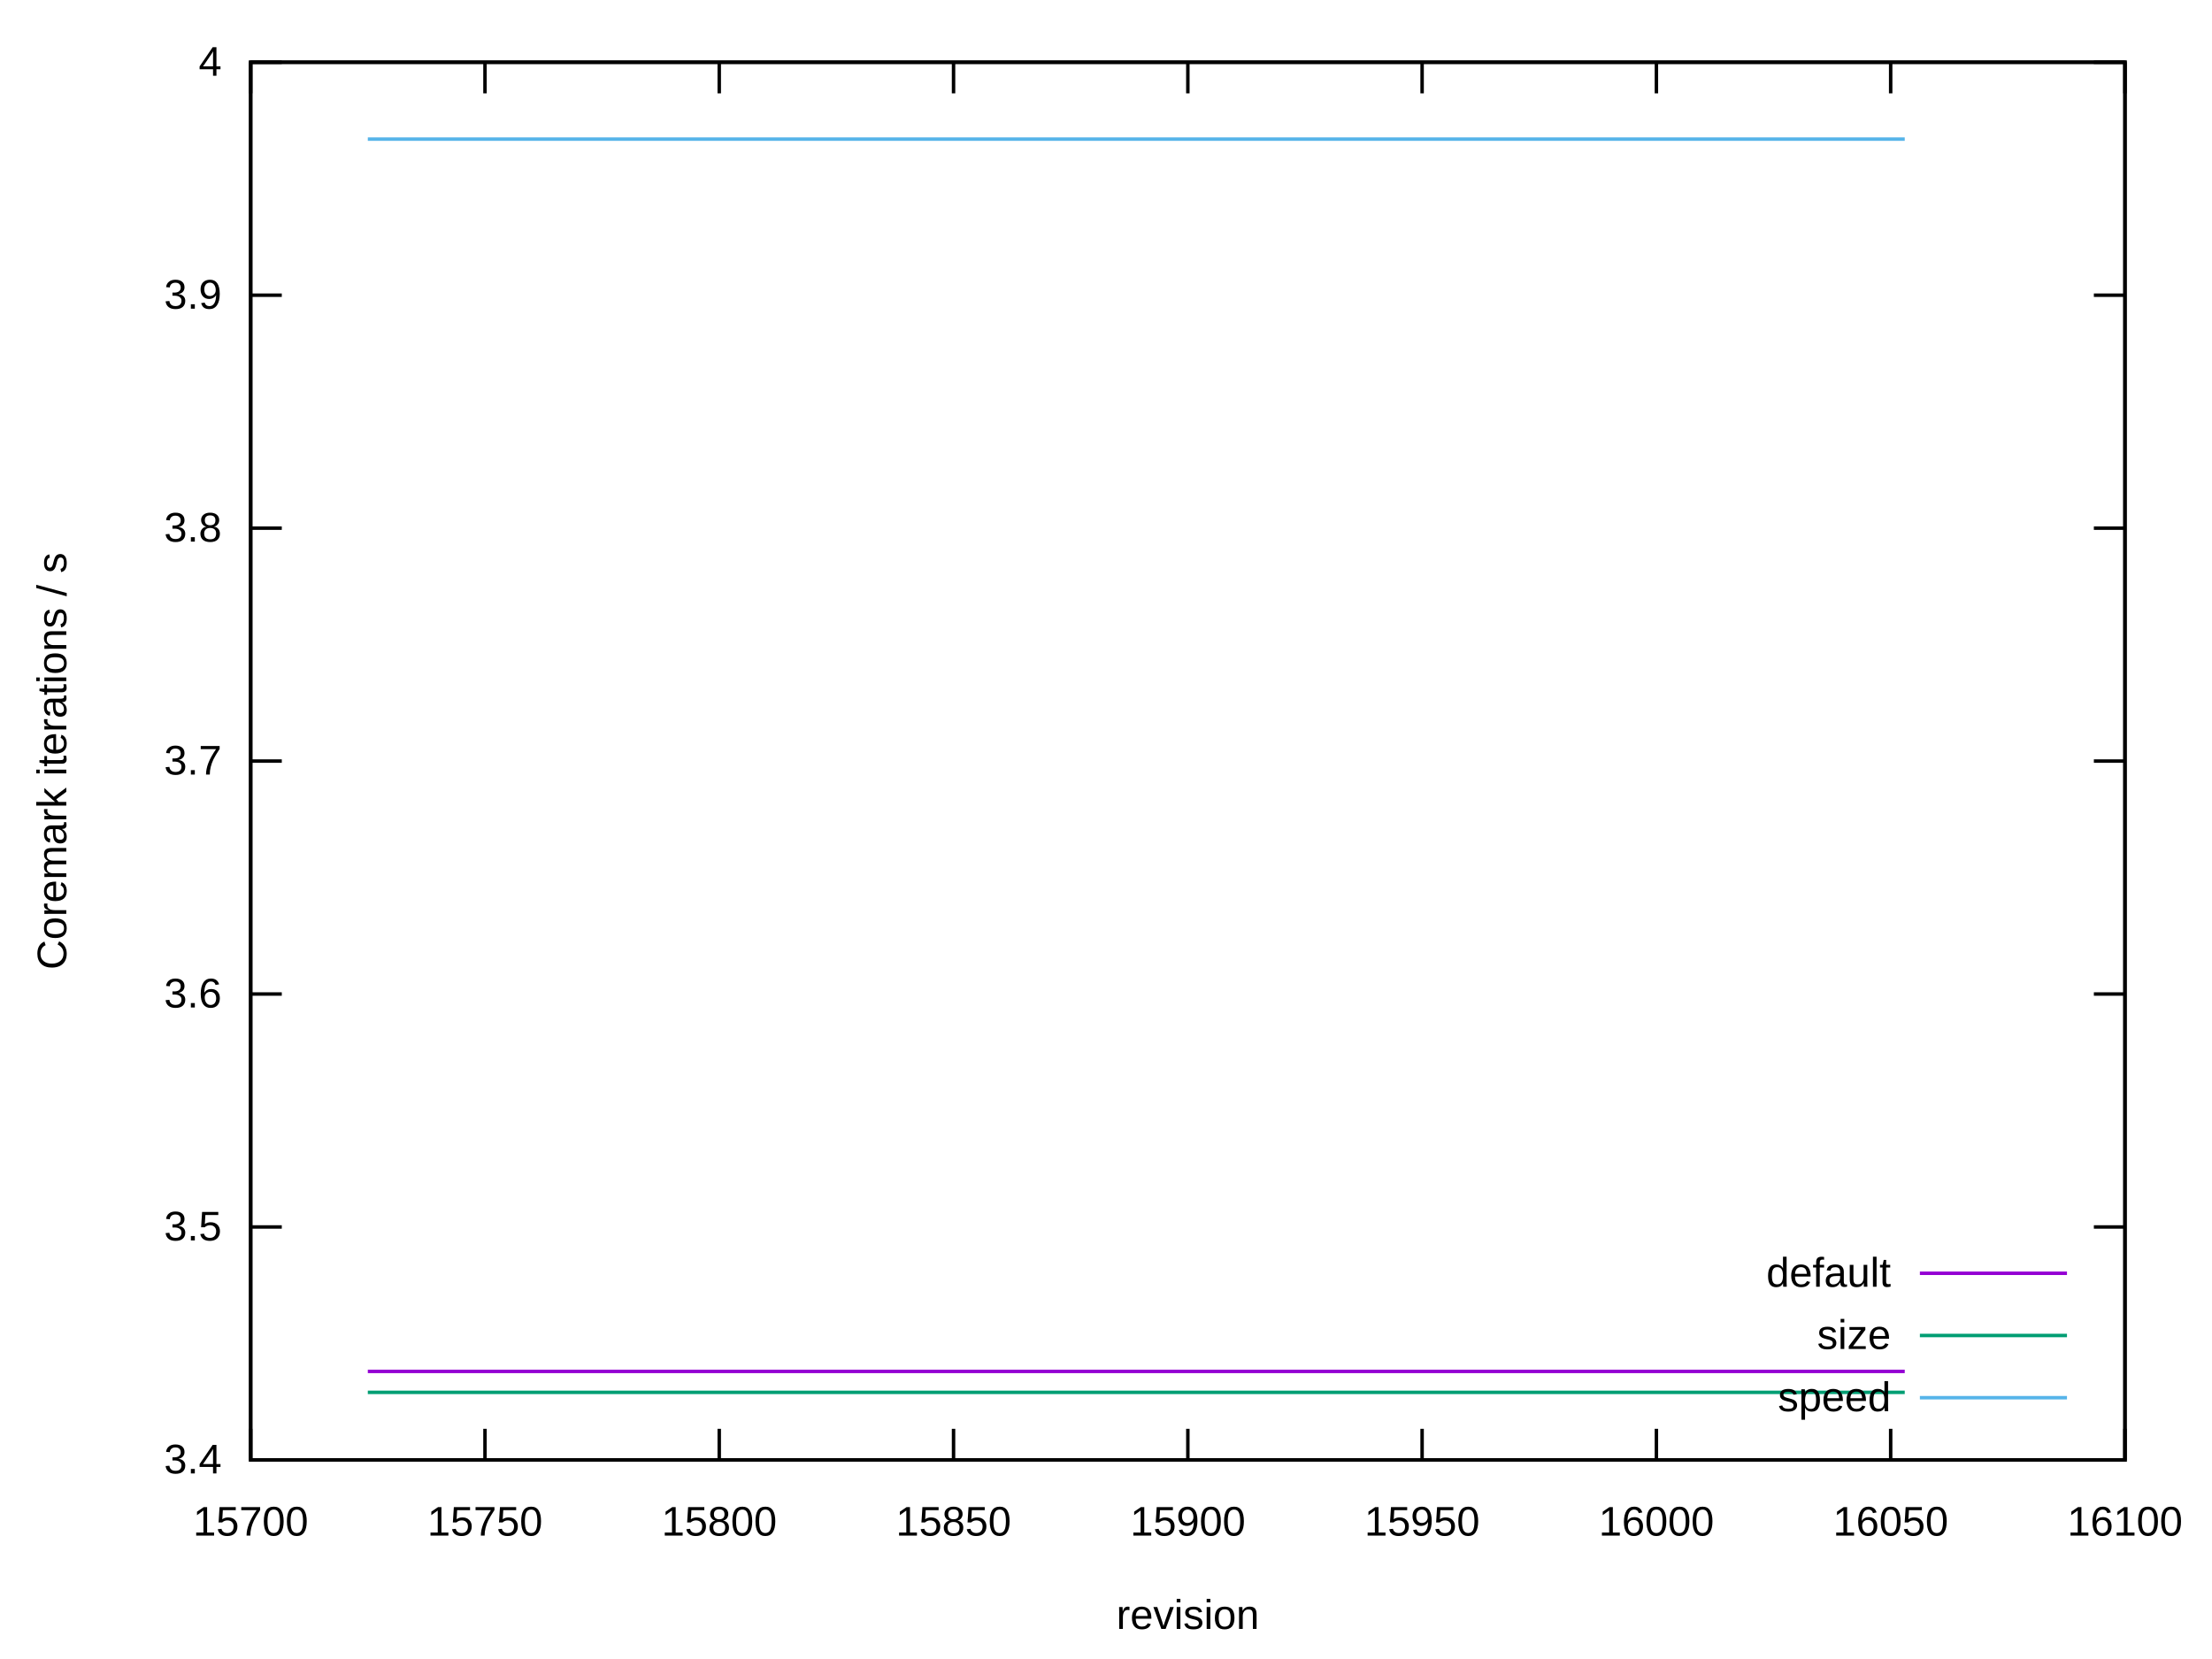
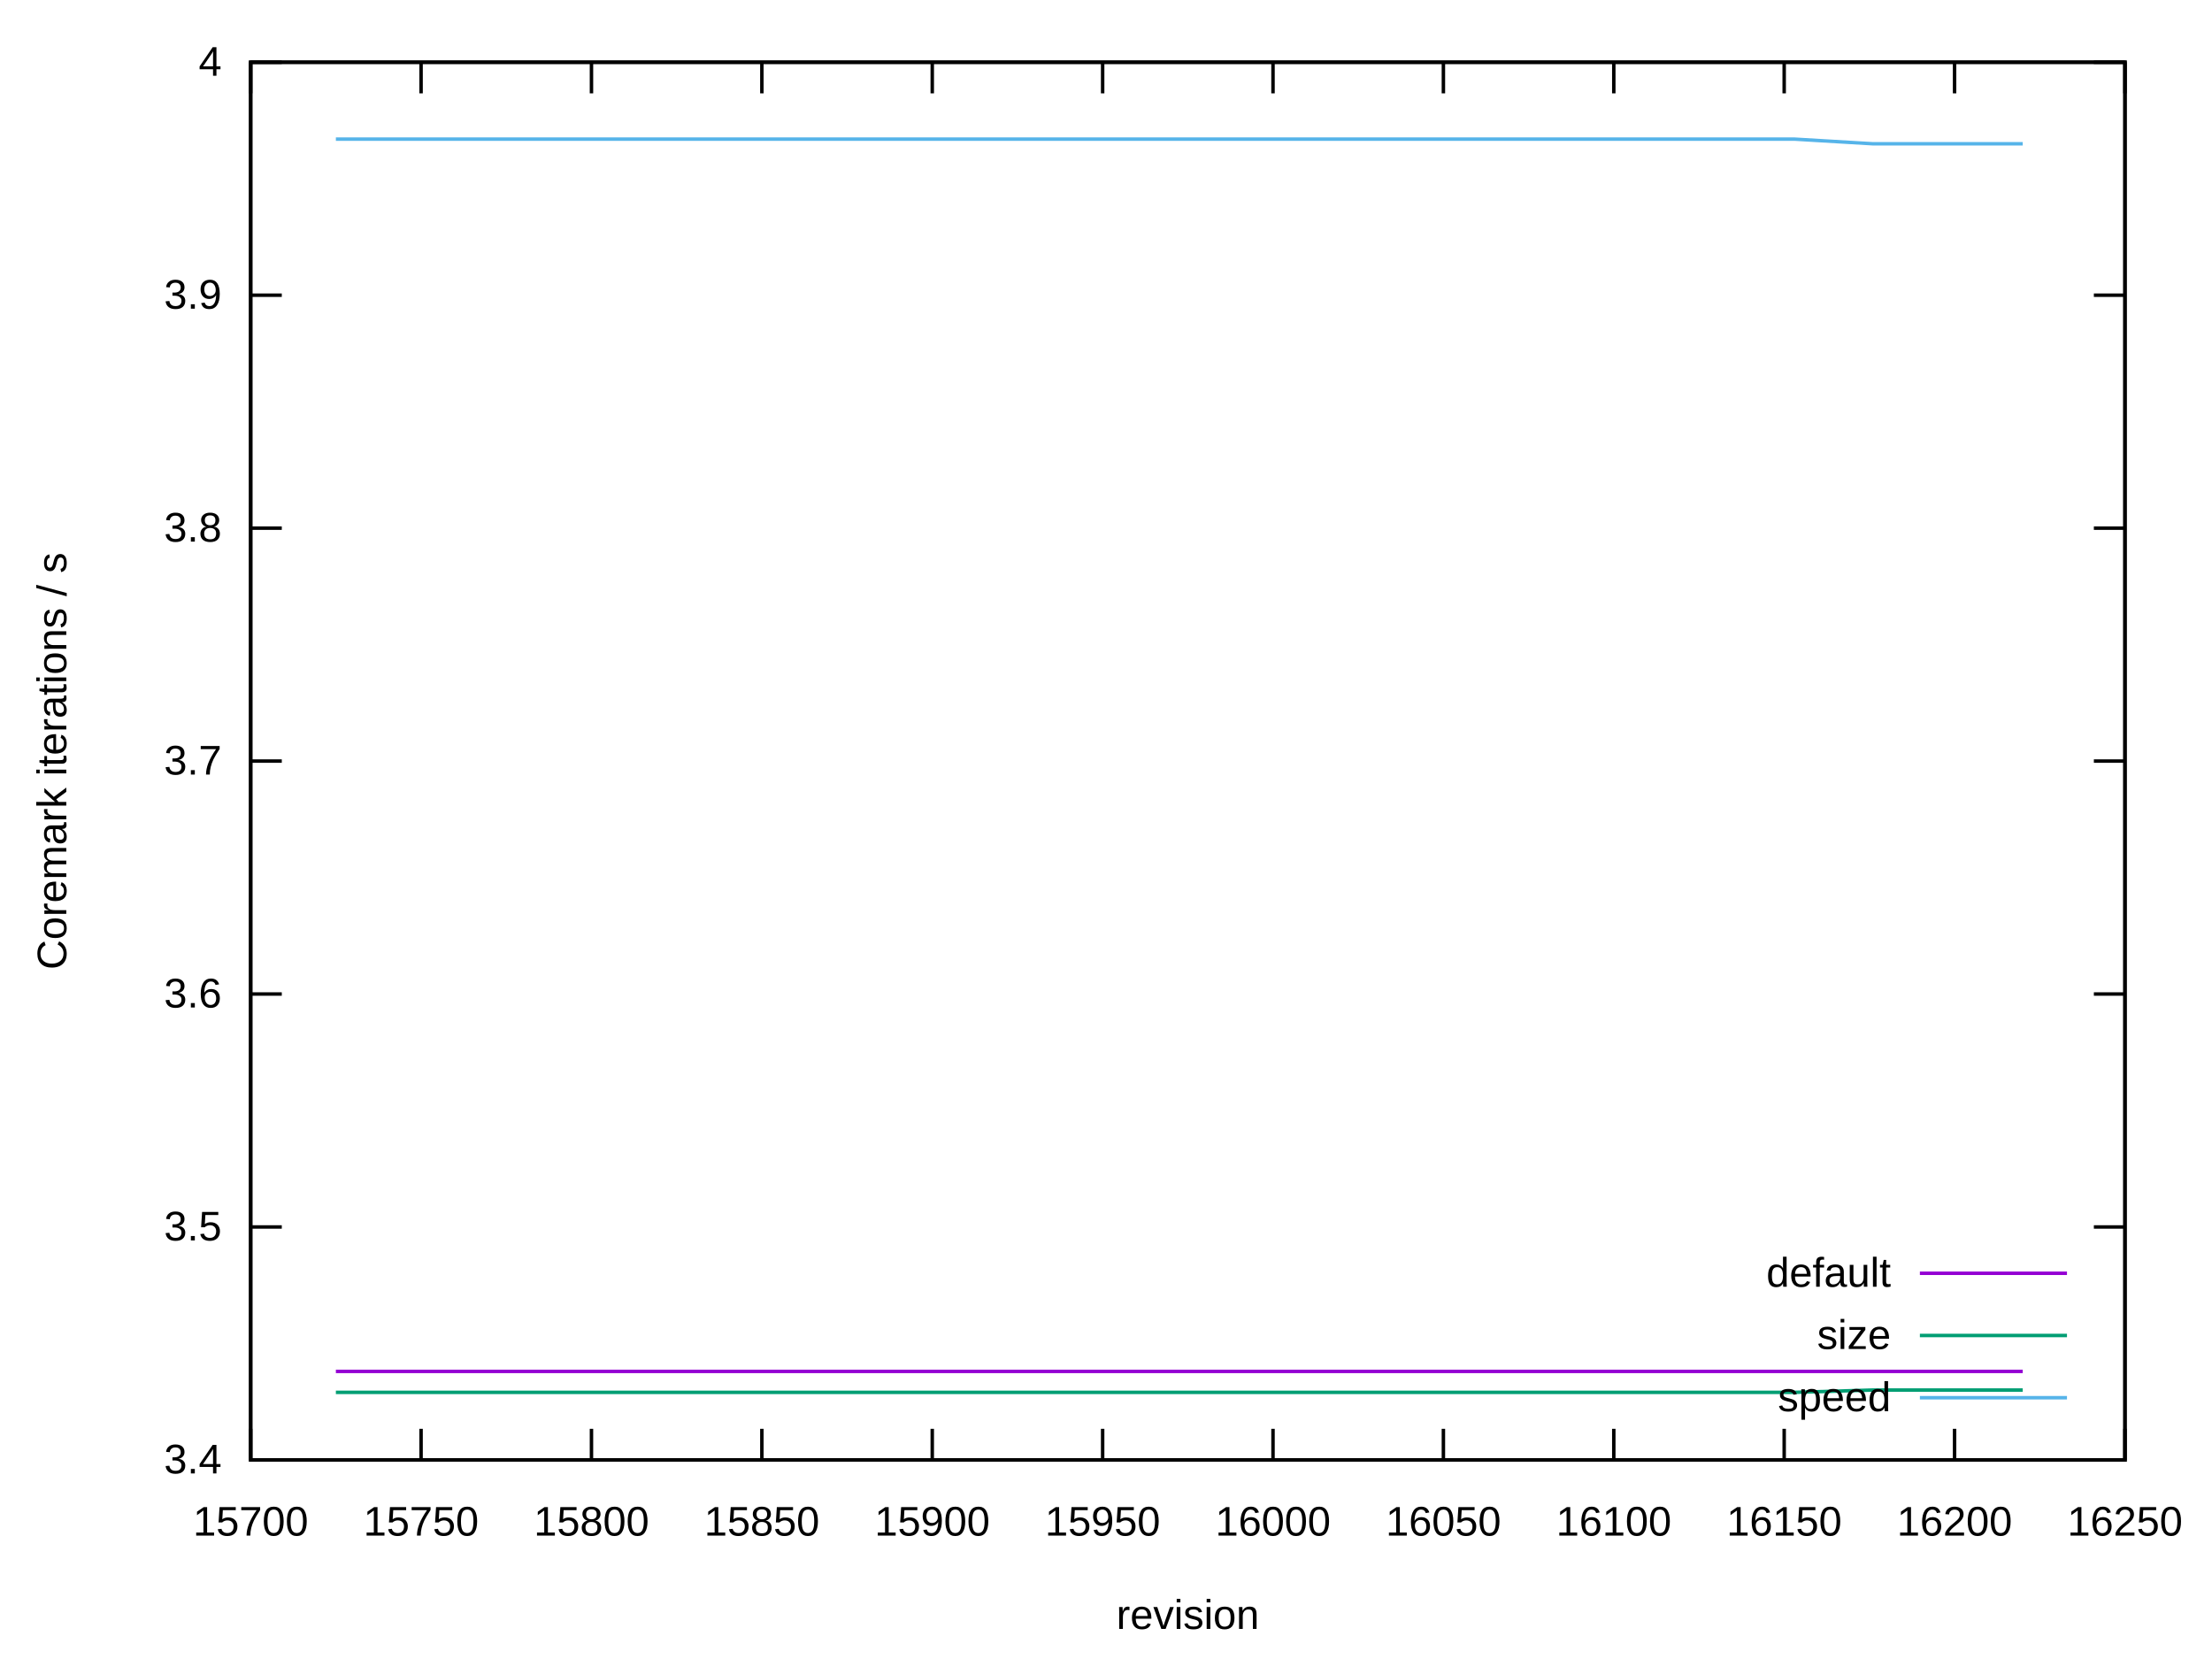
<svg xmlns="http://www.w3.org/2000/svg" xmlns:xlink="http://www.w3.org/1999/xlink" width="640" height="480" viewBox="0 0 640 480">
  <g id="gnuplot_canvas">
    <rect x="0" y="0" width="640" height="480" fill="none" />
    <defs>
      <circle id="gpDot" r="0.5" stroke-width="0.5" stroke="currentColor" />
      <path id="gpPt0" stroke-width="0.222" stroke="currentColor" d="M-1,0 h2 M0,-1 v2" />
      <path id="gpPt1" stroke-width="0.222" stroke="currentColor" d="M-1,-1 L1,1 M1,-1 L-1,1" />
      <path id="gpPt2" stroke-width="0.222" stroke="currentColor" d="M-1,0 L1,0 M0,-1 L0,1 M-1,-1 L1,1 M-1,1 L1,-1" />
      <rect id="gpPt3" stroke-width="0.222" stroke="currentColor" x="-1" y="-1" width="2" height="2" />
      <rect id="gpPt4" stroke-width="0.222" stroke="currentColor" fill="currentColor" x="-1" y="-1" width="2" height="2" />
      <circle id="gpPt5" stroke-width="0.222" stroke="currentColor" cx="0" cy="0" r="1" />
      <use xlink:href="#gpPt5" id="gpPt6" fill="currentColor" stroke="none" />
      <path id="gpPt7" stroke-width="0.222" stroke="currentColor" d="M0,-1.33 L-1.33,0.67 L1.33,0.67 z" />
      <use xlink:href="#gpPt7" id="gpPt8" fill="currentColor" stroke="none" />
      <use xlink:href="#gpPt7" id="gpPt9" stroke="currentColor" transform="rotate(180)" />
      <use xlink:href="#gpPt9" id="gpPt10" fill="currentColor" stroke="none" />
      <use xlink:href="#gpPt3" id="gpPt11" stroke="currentColor" transform="rotate(45)" />
      <use xlink:href="#gpPt11" id="gpPt12" fill="currentColor" stroke="none" />
      <path id="gpPt13" stroke-width="0.222" stroke="currentColor" d="M0,1.330 L1.265,0.411 L0.782,-1.067 L-0.782,-1.076 L-1.265,0.411 z" />
      <use xlink:href="#gpPt13" id="gpPt14" fill="currentColor" stroke="none" />
      <filter id="textbox" filterUnits="objectBoundingBox" x="0" y="0" height="1" width="1">
        <feFlood flood-color="white" flood-opacity="1" result="bgnd" />
        <feComposite in="SourceGraphic" in2="bgnd" operator="atop" />
      </filter>
      <filter id="greybox" filterUnits="objectBoundingBox" x="0" y="0" height="1" width="1">
        <feFlood flood-color="lightgrey" flood-opacity="1" result="grey" />
        <feComposite in="SourceGraphic" in2="grey" operator="atop" />
      </filter>
    </defs>
    <g fill="none" color="white" stroke="currentColor" stroke-width="1.00" stroke-linecap="butt" stroke-linejoin="miter">
</g>
    <g fill="none" color="black" stroke="currentColor" stroke-width="1.00" stroke-linecap="butt" stroke-linejoin="miter">
      <path stroke="black" d="M72.53,422.40 L81.53,422.40 M614.82,422.40 L605.82,422.40  " />
      <g transform="translate(64.14,426.30)" stroke="none" fill="black" font-family="Arial" font-size="12.00" text-anchor="end">
        <text>
          <tspan font-family="Arial"> 3.4</tspan>
        </text>
      </g>
    </g>
    <g fill="none" color="black" stroke="currentColor" stroke-width="1.00" stroke-linecap="butt" stroke-linejoin="miter">
      <path stroke="black" d="M72.53,355.00 L81.53,355.00 M614.82,355.00 L605.82,355.00  " />
      <g transform="translate(64.14,358.90)" stroke="none" fill="black" font-family="Arial" font-size="12.00" text-anchor="end">
        <text>
          <tspan font-family="Arial"> 3.5</tspan>
        </text>
      </g>
    </g>
    <g fill="none" color="black" stroke="currentColor" stroke-width="1.00" stroke-linecap="butt" stroke-linejoin="miter">
      <path stroke="black" d="M72.53,287.60 L81.53,287.60 M614.82,287.60 L605.82,287.60  " />
      <g transform="translate(64.14,291.50)" stroke="none" fill="black" font-family="Arial" font-size="12.00" text-anchor="end">
        <text>
          <tspan font-family="Arial"> 3.6</tspan>
        </text>
      </g>
    </g>
    <g fill="none" color="black" stroke="currentColor" stroke-width="1.00" stroke-linecap="butt" stroke-linejoin="miter">
      <path stroke="black" d="M72.53,220.20 L81.53,220.20 M614.82,220.20 L605.82,220.20  " />
      <g transform="translate(64.14,224.10)" stroke="none" fill="black" font-family="Arial" font-size="12.00" text-anchor="end">
        <text>
          <tspan font-family="Arial"> 3.7</tspan>
        </text>
      </g>
    </g>
    <g fill="none" color="black" stroke="currentColor" stroke-width="1.00" stroke-linecap="butt" stroke-linejoin="miter">
      <path stroke="black" d="M72.53,152.81 L81.53,152.81 M614.82,152.81 L605.82,152.81  " />
      <g transform="translate(64.14,156.71)" stroke="none" fill="black" font-family="Arial" font-size="12.00" text-anchor="end">
        <text>
          <tspan font-family="Arial"> 3.8</tspan>
        </text>
      </g>
    </g>
    <g fill="none" color="black" stroke="currentColor" stroke-width="1.00" stroke-linecap="butt" stroke-linejoin="miter">
      <path stroke="black" d="M72.53,85.41 L81.53,85.41 M614.82,85.41 L605.82,85.41  " />
      <g transform="translate(64.14,89.31)" stroke="none" fill="black" font-family="Arial" font-size="12.00" text-anchor="end">
        <text>
          <tspan font-family="Arial"> 3.9</tspan>
        </text>
      </g>
    </g>
    <g fill="none" color="black" stroke="currentColor" stroke-width="1.00" stroke-linecap="butt" stroke-linejoin="miter">
      <path stroke="black" d="M72.53,18.01 L81.53,18.01 M614.82,18.01 L605.82,18.01  " />
      <g transform="translate(64.14,21.91)" stroke="none" fill="black" font-family="Arial" font-size="12.00" text-anchor="end">
        <text>
          <tspan font-family="Arial"> 4</tspan>
        </text>
      </g>
    </g>
    <g fill="none" color="black" stroke="currentColor" stroke-width="1.00" stroke-linecap="butt" stroke-linejoin="miter">
      <path stroke="black" d="M72.53,422.40 L72.53,413.40 M72.53,18.01 L72.53,27.01  " />
      <g transform="translate(72.53,444.30)" stroke="none" fill="black" font-family="Arial" font-size="12.00" text-anchor="middle">
        <text>
          <tspan font-family="Arial"> 15700</tspan>
        </text>
      </g>
    </g>
    <g fill="none" color="black" stroke="currentColor" stroke-width="1.00" stroke-linecap="butt" stroke-linejoin="miter">
-       <path stroke="black" d="M140.32,422.40 L140.32,413.40 M140.32,18.01 L140.32,27.01  " />
-       <g transform="translate(140.32,444.30)" stroke="none" fill="black" font-family="Arial" font-size="12.00" text-anchor="middle">
+       <path stroke="black" d="M121.83,422.40 L121.83,413.40 M121.83,18.01 L121.83,27.01  " />
+       <g transform="translate(121.83,444.30)" stroke="none" fill="black" font-family="Arial" font-size="12.00" text-anchor="middle">
        <text>
          <tspan font-family="Arial"> 15750</tspan>
        </text>
      </g>
    </g>
    <g fill="none" color="black" stroke="currentColor" stroke-width="1.00" stroke-linecap="butt" stroke-linejoin="miter">
-       <path stroke="black" d="M208.10,422.40 L208.10,413.40 M208.10,18.01 L208.10,27.01  " />
-       <g transform="translate(208.10,444.30)" stroke="none" fill="black" font-family="Arial" font-size="12.00" text-anchor="middle">
+       <path stroke="black" d="M171.13,422.40 L171.13,413.40 M171.13,18.01 L171.13,27.01  " />
+       <g transform="translate(171.13,444.30)" stroke="none" fill="black" font-family="Arial" font-size="12.00" text-anchor="middle">
        <text>
          <tspan font-family="Arial"> 15800</tspan>
        </text>
      </g>
    </g>
    <g fill="none" color="black" stroke="currentColor" stroke-width="1.00" stroke-linecap="butt" stroke-linejoin="miter">
-       <path stroke="black" d="M275.89,422.40 L275.89,413.40 M275.89,18.01 L275.89,27.01  " />
-       <g transform="translate(275.89,444.30)" stroke="none" fill="black" font-family="Arial" font-size="12.00" text-anchor="middle">
+       <path stroke="black" d="M220.43,422.40 L220.43,413.40 M220.43,18.01 L220.43,27.01  " />
+       <g transform="translate(220.43,444.30)" stroke="none" fill="black" font-family="Arial" font-size="12.00" text-anchor="middle">
        <text>
          <tspan font-family="Arial"> 15850</tspan>
        </text>
      </g>
    </g>
    <g fill="none" color="black" stroke="currentColor" stroke-width="1.00" stroke-linecap="butt" stroke-linejoin="miter">
-       <path stroke="black" d="M343.68,422.40 L343.68,413.40 M343.68,18.01 L343.68,27.01  " />
-       <g transform="translate(343.68,444.30)" stroke="none" fill="black" font-family="Arial" font-size="12.00" text-anchor="middle">
+       <path stroke="black" d="M269.73,422.40 L269.73,413.40 M269.73,18.01 L269.73,27.01  " />
+       <g transform="translate(269.73,444.30)" stroke="none" fill="black" font-family="Arial" font-size="12.00" text-anchor="middle">
        <text>
          <tspan font-family="Arial"> 15900</tspan>
        </text>
      </g>
    </g>
    <g fill="none" color="black" stroke="currentColor" stroke-width="1.00" stroke-linecap="butt" stroke-linejoin="miter">
-       <path stroke="black" d="M411.46,422.40 L411.46,413.40 M411.46,18.01 L411.46,27.01  " />
-       <g transform="translate(411.46,444.30)" stroke="none" fill="black" font-family="Arial" font-size="12.00" text-anchor="middle">
+       <path stroke="black" d="M319.03,422.40 L319.03,413.40 M319.03,18.01 L319.03,27.01  " />
+       <g transform="translate(319.03,444.30)" stroke="none" fill="black" font-family="Arial" font-size="12.00" text-anchor="middle">
        <text>
          <tspan font-family="Arial"> 15950</tspan>
        </text>
      </g>
    </g>
    <g fill="none" color="black" stroke="currentColor" stroke-width="1.00" stroke-linecap="butt" stroke-linejoin="miter">
-       <path stroke="black" d="M479.25,422.40 L479.25,413.40 M479.25,18.01 L479.25,27.01  " />
-       <g transform="translate(479.25,444.30)" stroke="none" fill="black" font-family="Arial" font-size="12.00" text-anchor="middle">
+       <path stroke="black" d="M368.32,422.40 L368.32,413.40 M368.32,18.01 L368.32,27.01  " />
+       <g transform="translate(368.32,444.30)" stroke="none" fill="black" font-family="Arial" font-size="12.00" text-anchor="middle">
        <text>
          <tspan font-family="Arial"> 16000</tspan>
        </text>
      </g>
    </g>
    <g fill="none" color="black" stroke="currentColor" stroke-width="1.00" stroke-linecap="butt" stroke-linejoin="miter">
-       <path stroke="black" d="M547.03,422.40 L547.03,413.40 M547.03,18.01 L547.03,27.01  " />
-       <g transform="translate(547.03,444.30)" stroke="none" fill="black" font-family="Arial" font-size="12.00" text-anchor="middle">
+       <path stroke="black" d="M417.62,422.40 L417.62,413.40 M417.62,18.01 L417.62,27.01  " />
+       <g transform="translate(417.62,444.30)" stroke="none" fill="black" font-family="Arial" font-size="12.00" text-anchor="middle">
        <text>
          <tspan font-family="Arial"> 16050</tspan>
+         </text>
+       </g>
+     </g>
+     <g fill="none" color="black" stroke="currentColor" stroke-width="1.00" stroke-linecap="butt" stroke-linejoin="miter">
+       <path stroke="black" d="M466.92,422.40 L466.92,413.40 M466.92,18.01 L466.92,27.01  " />
+       <g transform="translate(466.92,444.30)" stroke="none" fill="black" font-family="Arial" font-size="12.00" text-anchor="middle">
+         <text>
+           <tspan font-family="Arial"> 16100</tspan>
+         </text>
+       </g>
+     </g>
+     <g fill="none" color="black" stroke="currentColor" stroke-width="1.00" stroke-linecap="butt" stroke-linejoin="miter">
+       <path stroke="black" d="M516.22,422.40 L516.22,413.40 M516.22,18.01 L516.22,27.01  " />
+       <g transform="translate(516.22,444.30)" stroke="none" fill="black" font-family="Arial" font-size="12.00" text-anchor="middle">
+         <text>
+           <tspan font-family="Arial"> 16150</tspan>
+         </text>
+       </g>
+     </g>
+     <g fill="none" color="black" stroke="currentColor" stroke-width="1.00" stroke-linecap="butt" stroke-linejoin="miter">
+       <path stroke="black" d="M565.52,422.40 L565.52,413.40 M565.52,18.01 L565.52,27.01  " />
+       <g transform="translate(565.52,444.30)" stroke="none" fill="black" font-family="Arial" font-size="12.00" text-anchor="middle">
+         <text>
+           <tspan font-family="Arial"> 16200</tspan>
        </text>
      </g>
    </g>
    <g fill="none" color="black" stroke="currentColor" stroke-width="1.00" stroke-linecap="butt" stroke-linejoin="miter">
      <path stroke="black" d="M614.82,422.40 L614.82,413.40 M614.82,18.01 L614.82,27.01  " />
      <g transform="translate(614.82,444.30)" stroke="none" fill="black" font-family="Arial" font-size="12.00" text-anchor="middle">
        <text>
-           <tspan font-family="Arial"> 16100</tspan>
+           <tspan font-family="Arial"> 16250</tspan>
        </text>
      </g>
    </g>
    <g fill="none" color="black" stroke="currentColor" stroke-width="1.00" stroke-linecap="butt" stroke-linejoin="miter">
</g>
    <g fill="none" color="black" stroke="currentColor" stroke-width="1.00" stroke-linecap="butt" stroke-linejoin="miter">
      <path stroke="black" d="M72.53,18.01 L72.53,422.40 L614.82,422.40 L614.82,18.01 L72.53,18.01 Z  " />
    </g>
    <g fill="none" color="black" stroke="currentColor" stroke-width="1.00" stroke-linecap="butt" stroke-linejoin="miter">
</g>
    <g id="gnuplot_plot_1">
      <g fill="none" color="black" stroke="currentColor" stroke-width="1.00" stroke-linecap="butt" stroke-linejoin="miter">
        <g transform="translate(547.09,372.30)" stroke="none" fill="black" font-family="Arial" font-size="12.00" text-anchor="end">
          <text>
            <tspan font-family="Arial">default</tspan>
          </text>
        </g>
      </g>
      <g fill="none" color="black" stroke="currentColor" stroke-width="1.00" stroke-linecap="butt" stroke-linejoin="miter">
-         <path stroke="rgb(148,   0, 211)" d="M555.48,368.40 L598.04,368.40 M106.42,396.79 L164.72,396.79 L330.12,396.79 L331.47,396.79 L403.33,396.79 L404.68,396.79   L420.95,396.79 L500.94,396.79 L551.10,396.79  " />
+         <path stroke="rgb(148,   0, 211)" d="M555.48,368.40 L598.04,368.40 M97.18,396.79 L139.58,396.79 L259.87,396.79 L260.85,396.79 L313.11,396.79 L314.10,396.79   L325.93,396.79 L384.10,396.79 L420.58,396.79 L519.18,396.79 L541.86,396.79 L585.24,396.79  " />
      </g>
    </g>
    <g id="gnuplot_plot_2">
      <g fill="none" color="black" stroke="currentColor" stroke-width="1.00" stroke-linecap="butt" stroke-linejoin="miter">
        <g transform="translate(547.09,390.30)" stroke="none" fill="black" font-family="Arial" font-size="12.00" text-anchor="end">
          <text>
            <tspan font-family="Arial">size</tspan>
          </text>
        </g>
      </g>
      <g fill="none" color="black" stroke="currentColor" stroke-width="1.00" stroke-linecap="butt" stroke-linejoin="miter">
-         <path stroke="rgb(  0, 158, 115)" d="M555.48,386.40 L598.04,386.40 M106.42,402.85 L164.72,402.85 L330.12,402.85 L331.47,402.85 L403.33,402.85 L404.68,402.85   L420.95,402.85 L500.94,402.85 L551.10,402.85  " />
+         <path stroke="rgb(  0, 158, 115)" d="M555.48,386.40 L598.04,386.40 M97.18,402.85 L139.58,402.85 L259.87,402.85 L260.85,402.85 L313.11,402.85 L314.10,402.85   L325.93,402.85 L384.10,402.85 L420.58,402.85 L519.18,402.85 L541.86,402.18 L585.24,402.18  " />
      </g>
    </g>
    <g id="gnuplot_plot_3">
      <g fill="none" color="black" stroke="currentColor" stroke-width="1.00" stroke-linecap="butt" stroke-linejoin="miter">
        <g transform="translate(547.09,408.30)" stroke="none" fill="black" font-family="Arial" font-size="12.00" text-anchor="end">
          <text>
            <tspan font-family="Arial">speed</tspan>
          </text>
        </g>
      </g>
      <g fill="none" color="black" stroke="currentColor" stroke-width="1.00" stroke-linecap="butt" stroke-linejoin="miter">
-         <path stroke="rgb( 86, 180, 233)" d="M555.48,404.40 L598.04,404.40 M106.42,40.25 L164.72,40.25 L330.12,40.25 L331.47,40.25 L403.33,40.25 L404.68,40.25   L420.95,40.25 L500.94,40.25 L551.10,40.25  " />
+         <path stroke="rgb( 86, 180, 233)" d="M555.48,404.40 L598.04,404.40 M97.18,40.25 L139.58,40.25 L259.87,40.25 L260.85,40.25 L313.11,40.25 L314.10,40.25   L325.93,40.25 L384.10,40.25 L420.58,40.25 L519.18,40.25 L541.86,41.60 L585.24,41.60  " />
      </g>
    </g>
    <g fill="none" color="white" stroke="rgb( 86, 180, 233)" stroke-width="2.00" stroke-linecap="butt" stroke-linejoin="miter">
</g>
    <g fill="none" color="black" stroke="currentColor" stroke-width="2.00" stroke-linecap="butt" stroke-linejoin="miter">
</g>
    <g fill="none" color="black" stroke="black" stroke-width="1.00" stroke-linecap="butt" stroke-linejoin="miter">
</g>
    <g fill="none" color="black" stroke="currentColor" stroke-width="1.00" stroke-linecap="butt" stroke-linejoin="miter">
      <path stroke="black" d="M72.53,18.01 L72.53,422.40 L614.82,422.40 L614.82,18.01 L72.53,18.01 Z  " />
      <g transform="translate(19.18,220.21) rotate(270.00)" stroke="none" fill="black" font-family="Arial" font-size="12.00" text-anchor="middle">
        <text>
          <tspan font-family="Arial">Coremark iterations / s</tspan>
        </text>
      </g>
    </g>
    <g fill="none" color="black" stroke="currentColor" stroke-width="1.00" stroke-linecap="butt" stroke-linejoin="miter">
      <g transform="translate(343.67,471.30)" stroke="none" fill="black" font-family="Arial" font-size="12.00" text-anchor="middle">
        <text>
          <tspan font-family="Arial">revision</tspan>
        </text>
      </g>
    </g>
    <g fill="none" color="black" stroke="currentColor" stroke-width="1.00" stroke-linecap="butt" stroke-linejoin="miter">
</g>
    <g fill="none" color="black" stroke="currentColor" stroke-width="1.00" stroke-linecap="butt" stroke-linejoin="miter">
</g>
  </g>
</svg>
